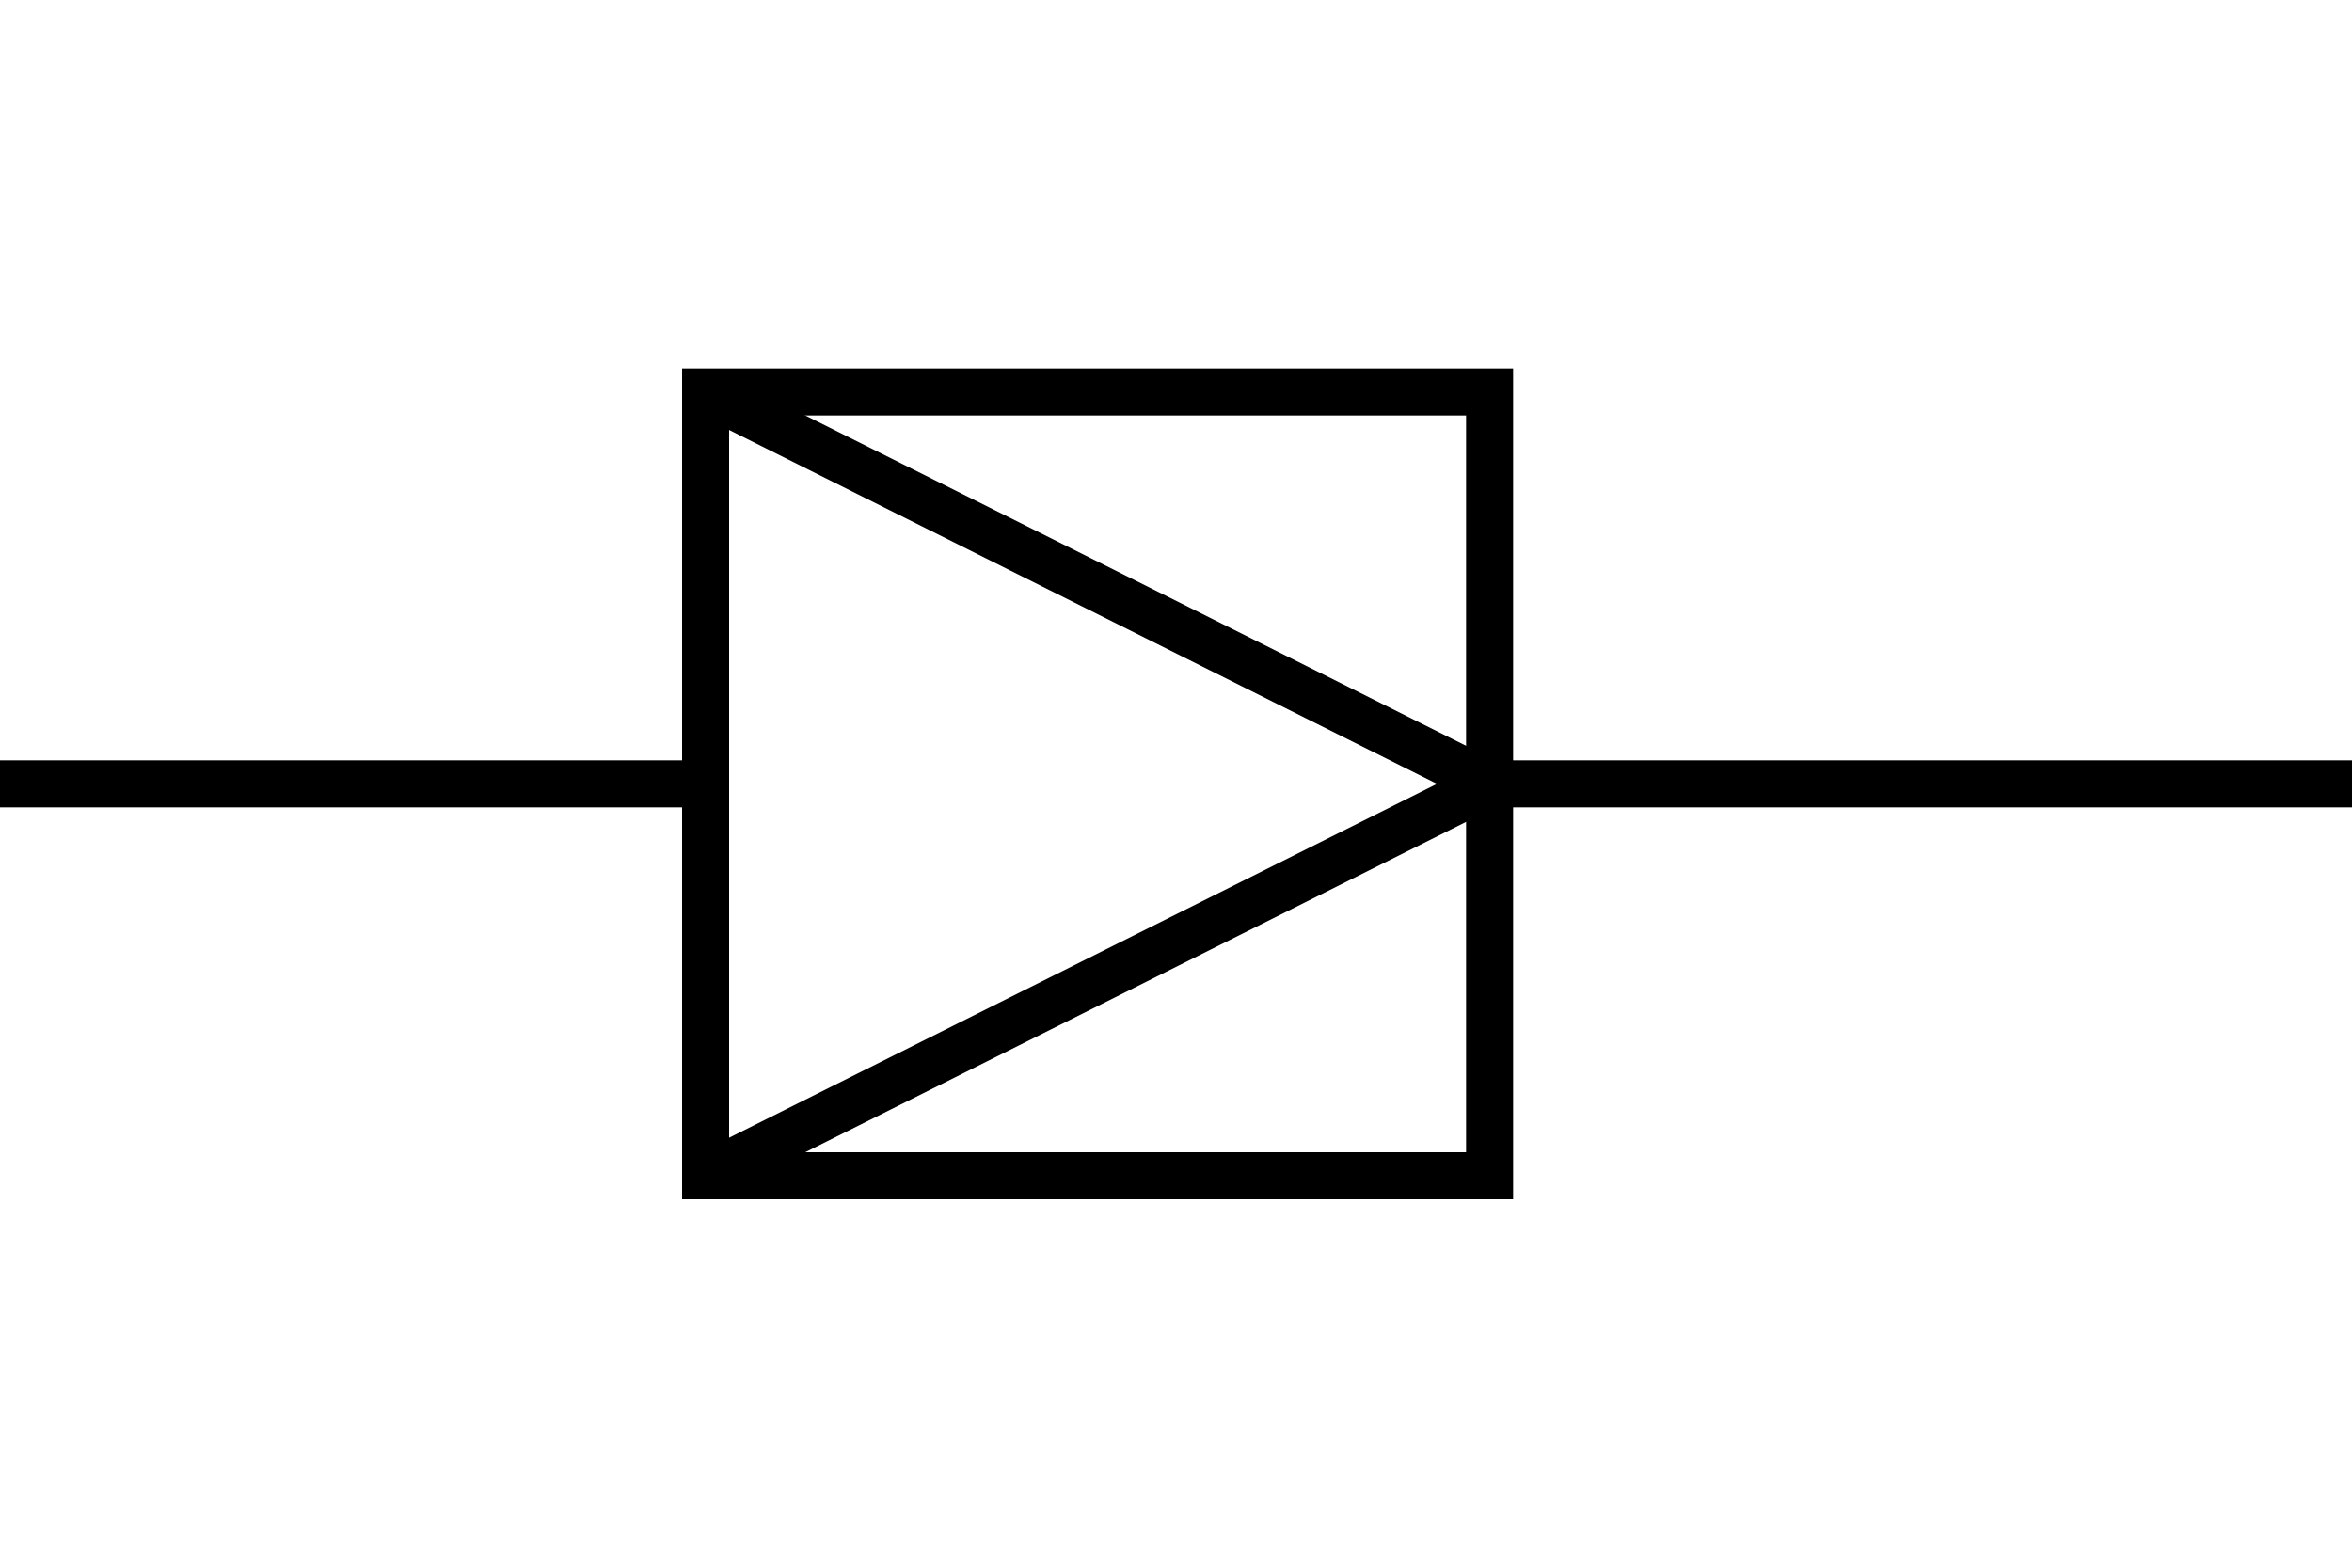
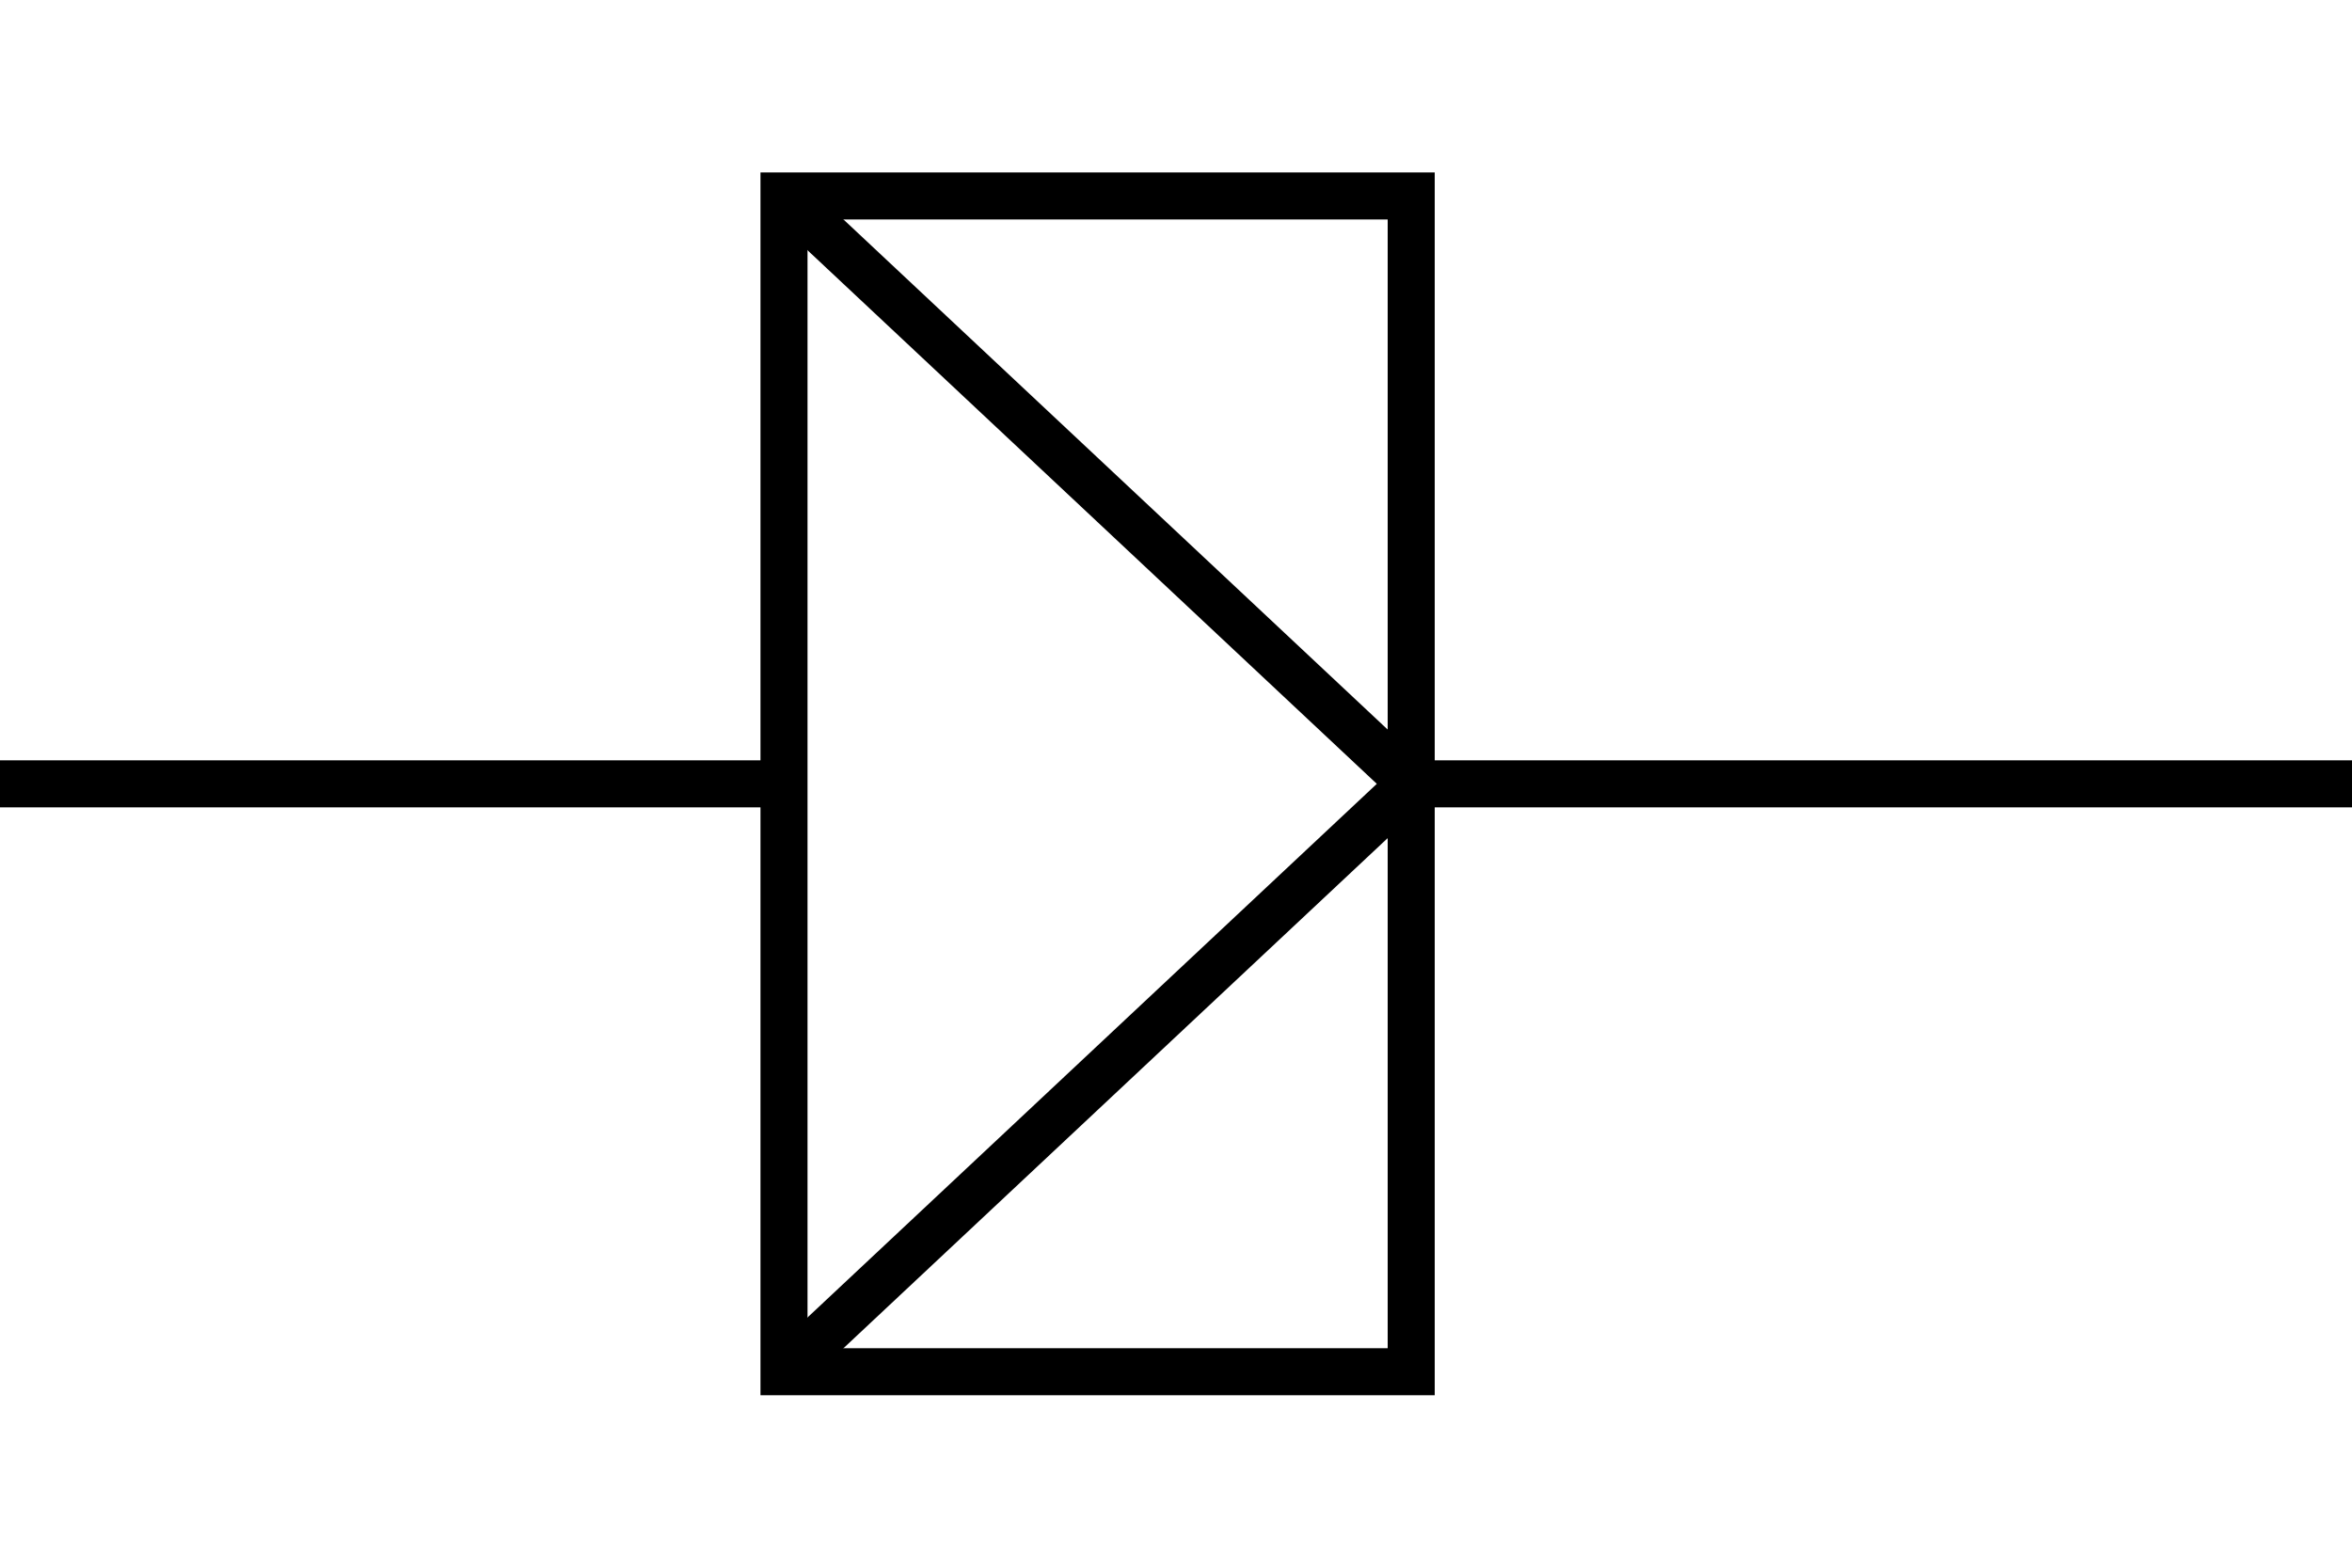
<svg xmlns="http://www.w3.org/2000/svg" width="60" height="40" viewBox="0 0 60 40">
  <g fill="none" stroke="#000000" stroke-width="1.2">
-     <rect x="18" y="10" width="20" height="20" />
-     <polyline points="18,10 38,20 18,30" />
-     <line data-pin="A" x1="18" y1="20" x2="0" y2="20" />
-     <line data-pin="Y" x1="38" y1="20" x2="60" y2="20" />
+     <rect x="20" y="5" width="16" height="30" />
+     <polyline points="20,5 36,20 20,35" />
+     <line data-pin="A" x1="20" y1="20" x2="0" y2="20" />
+     <line data-pin="Y" x1="36" y1="20" x2="60" y2="20" />
  </g>
</svg>
